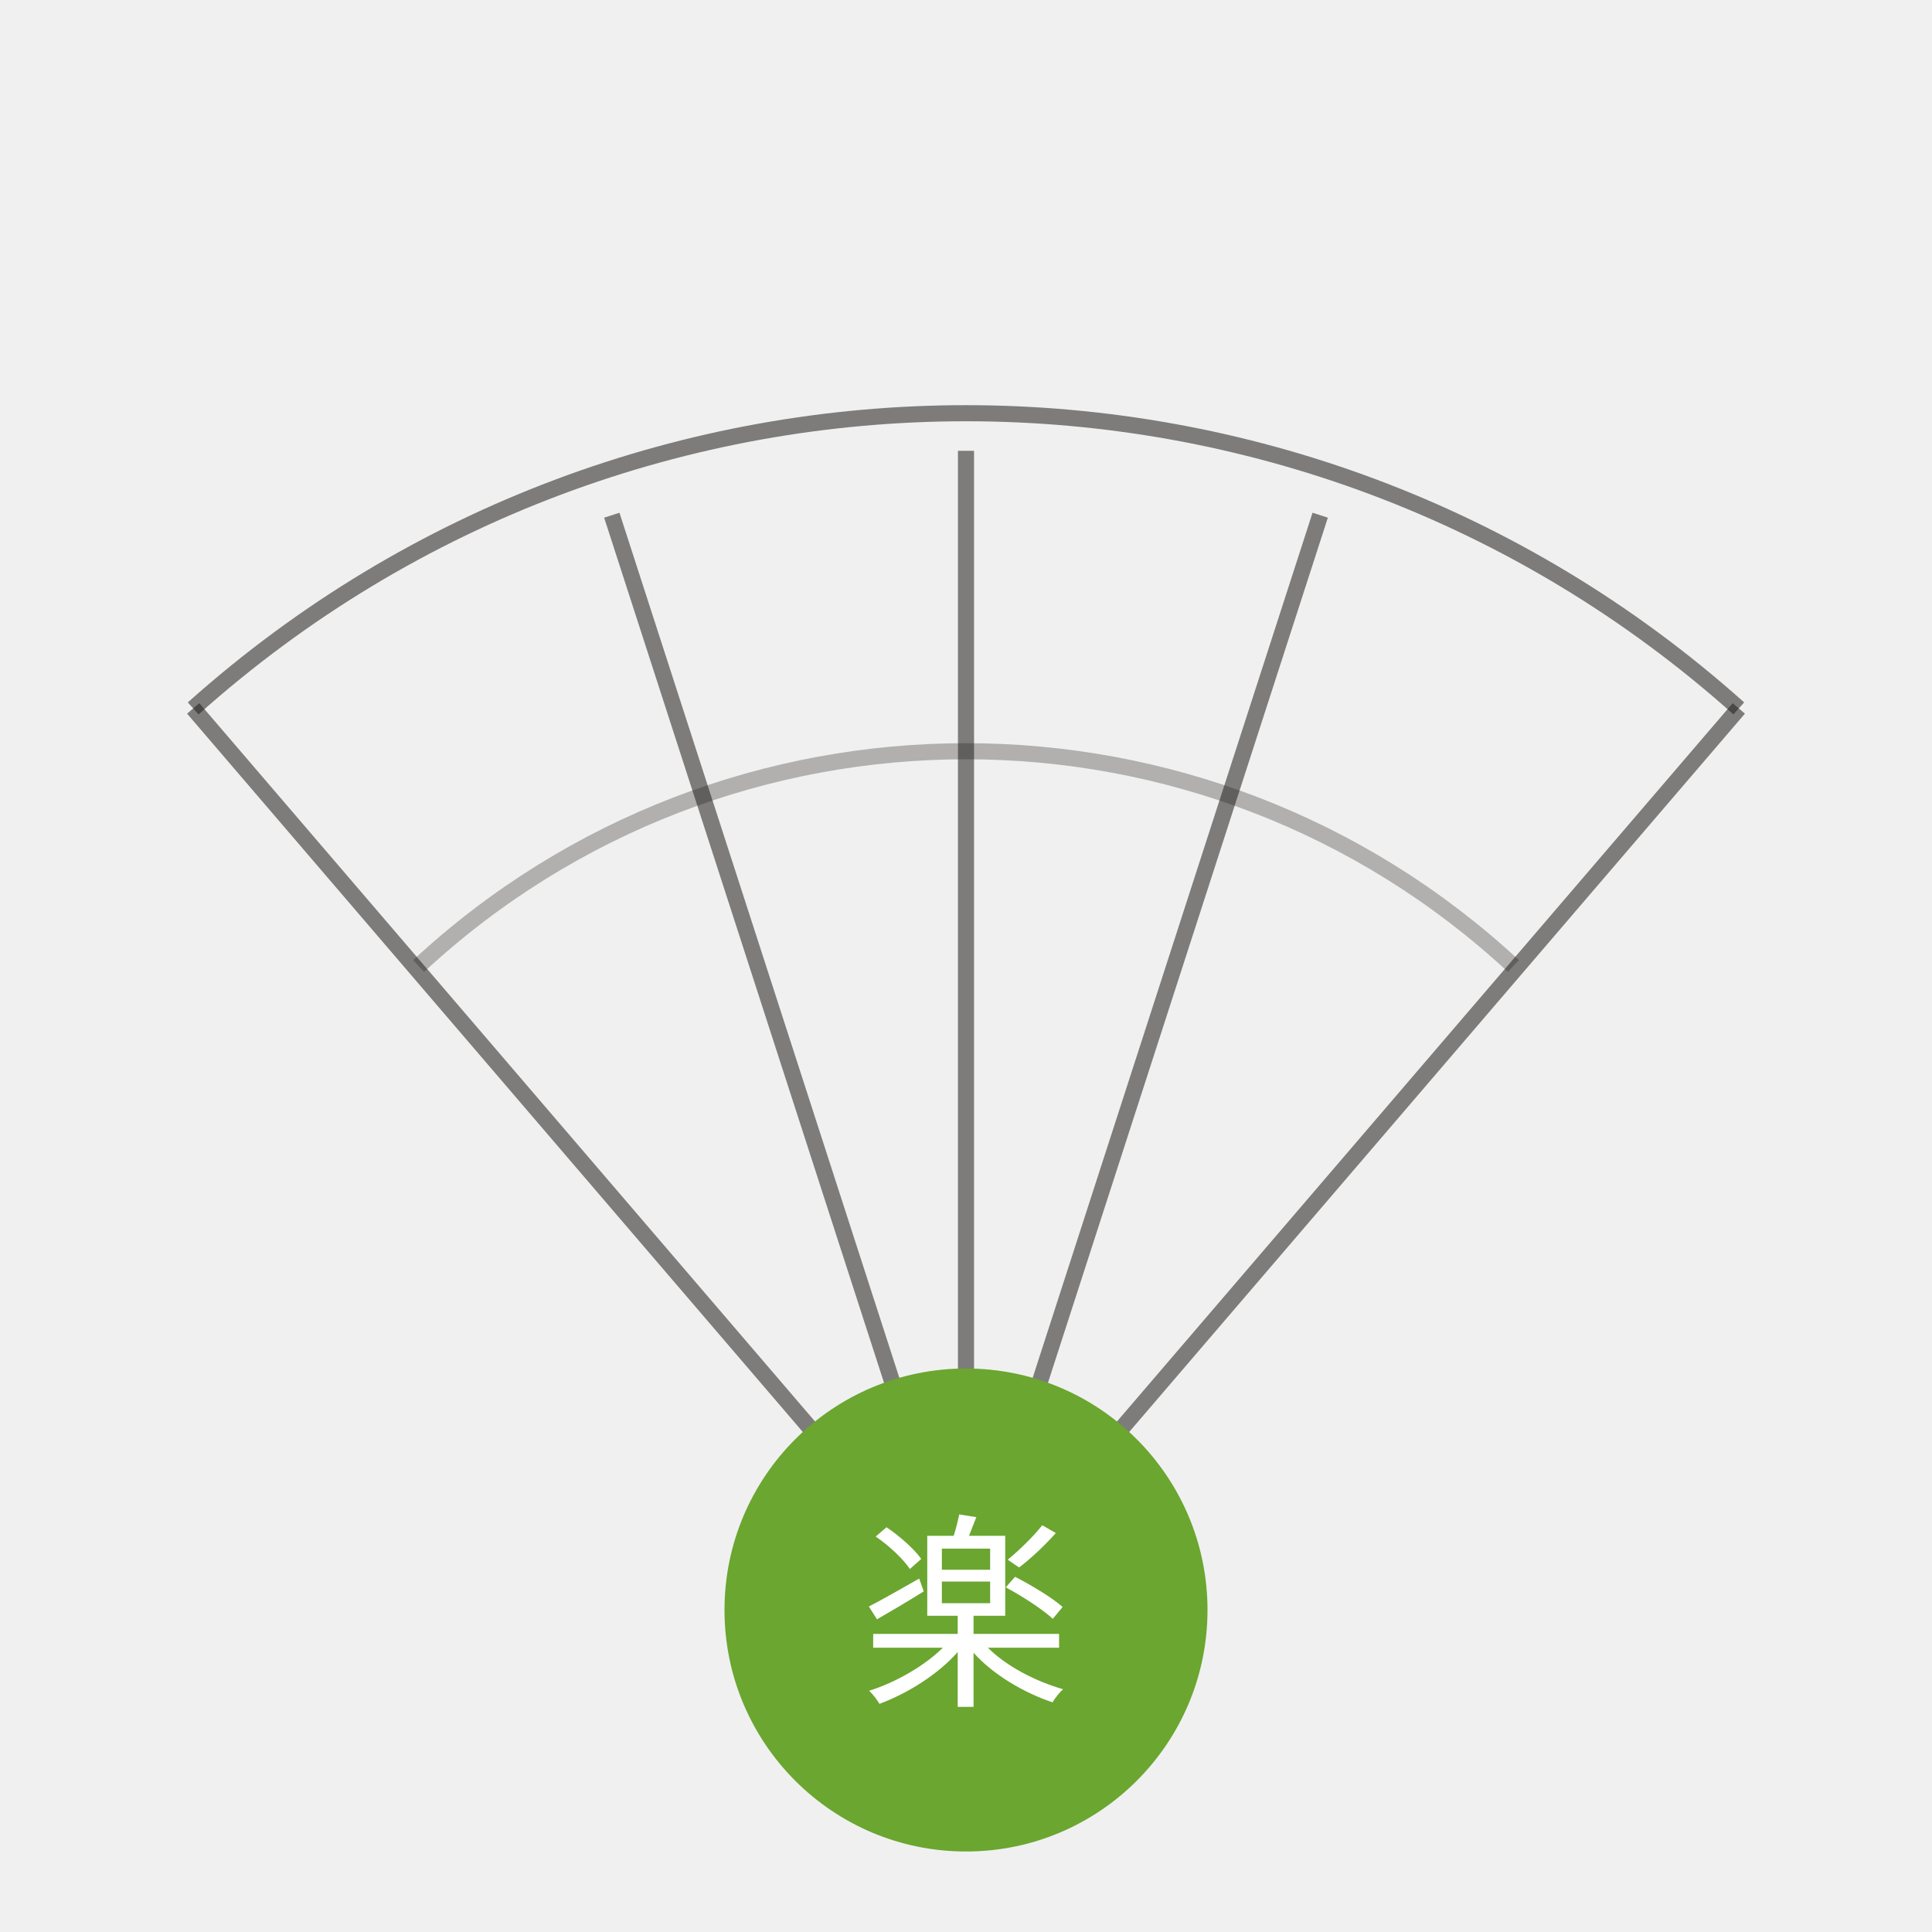
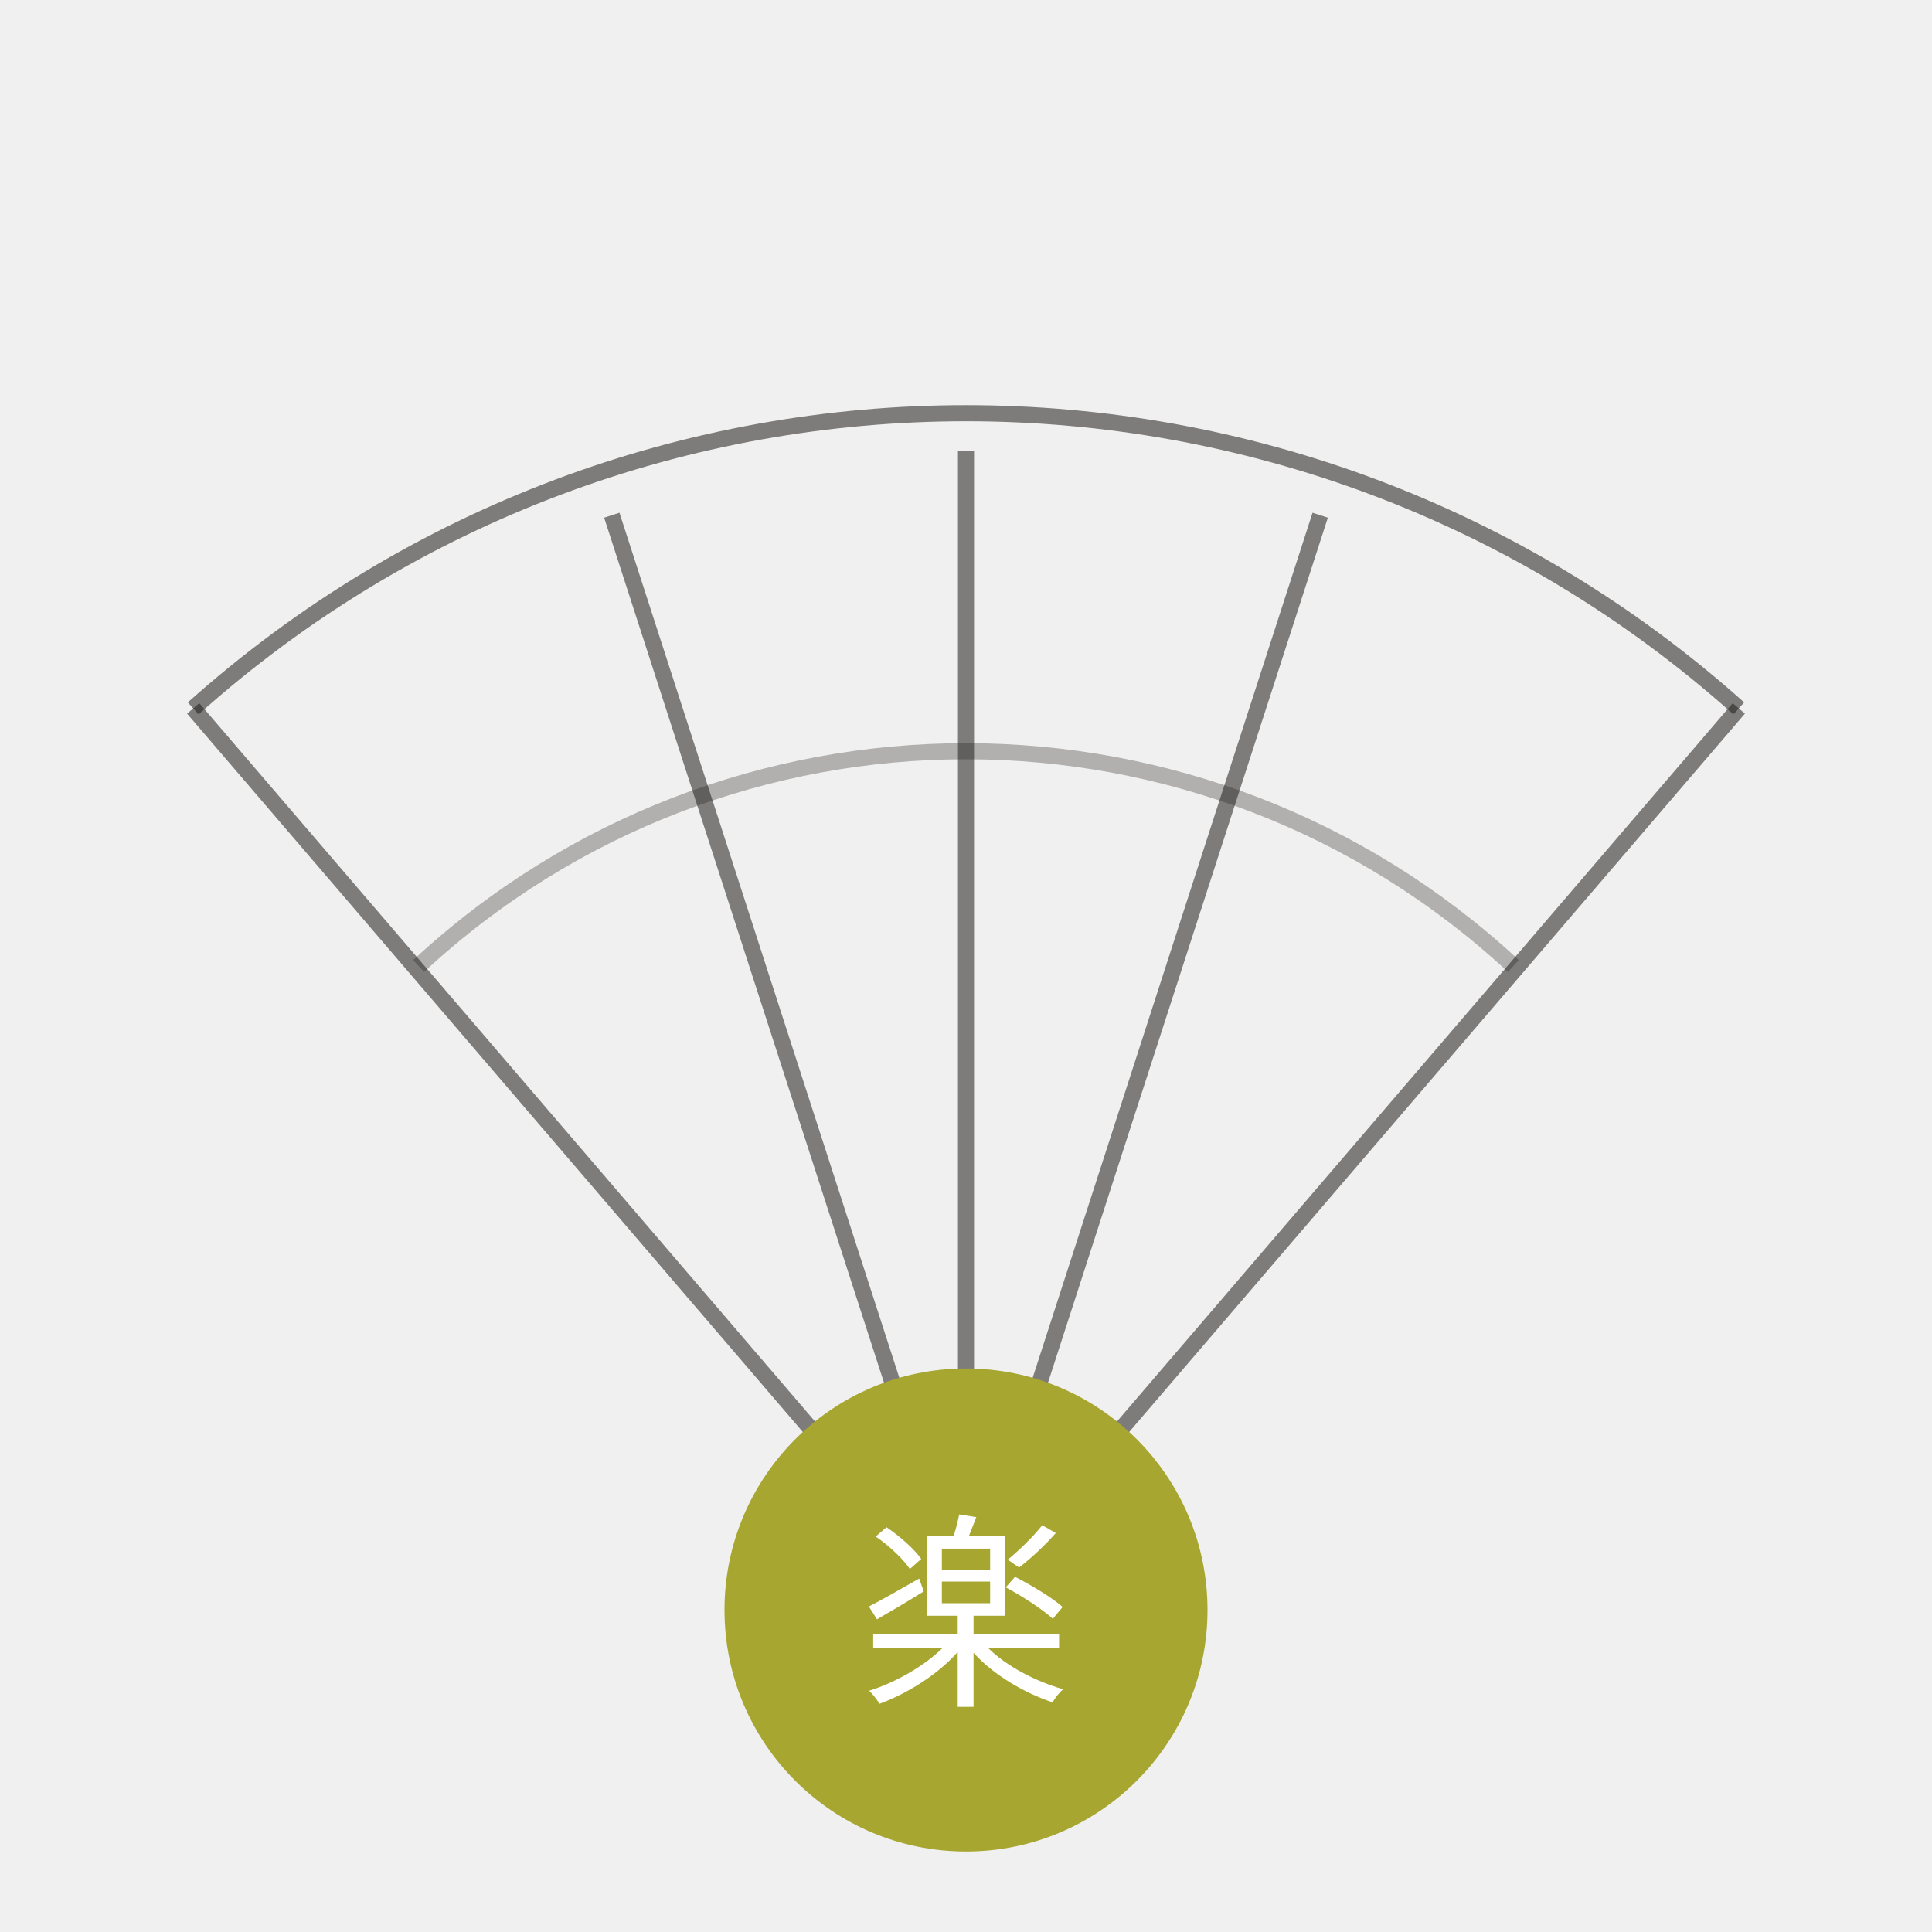
- <svg xmlns="http://www.w3.org/2000/svg" viewBox="0 0 120 120" width="120" height="120" role="img" data-surface="dgt" data-date="2026-08-05">
+ <svg xmlns="http://www.w3.org/2000/svg" viewBox="0 0 120 120" width="120" height="120" role="img" data-surface="dgt" data-date="2026-08-06">
  <g stroke="#1F1D1A" stroke-opacity="0.55" stroke-width="1" fill="none">
    <path d="M 60 100 L 12 44" />
    <path d="M 60 100 L 38 32" />
    <path d="M 60 100 L 60 28" />
    <path d="M 60 100 L 82 32" />
    <path d="M 60 100 L 108 44" />
    <path d="M 12 44 A 72 72 0 0 1 108 44" />
    <path d="M 26 60 A 50 50 0 0 1 94 60" stroke-opacity="0.3" />
  </g>
-   <circle id="keystone" cx="60" cy="100" r="15" fill="#6BA630" />
+   <circle id="keystone" cx="60" cy="100" r="15" fill="#A6A630" />
  <text x="60" y="105" text-anchor="middle" font-family="serif" font-size="13" fill="#FFFFFF">楽</text>
</svg>
